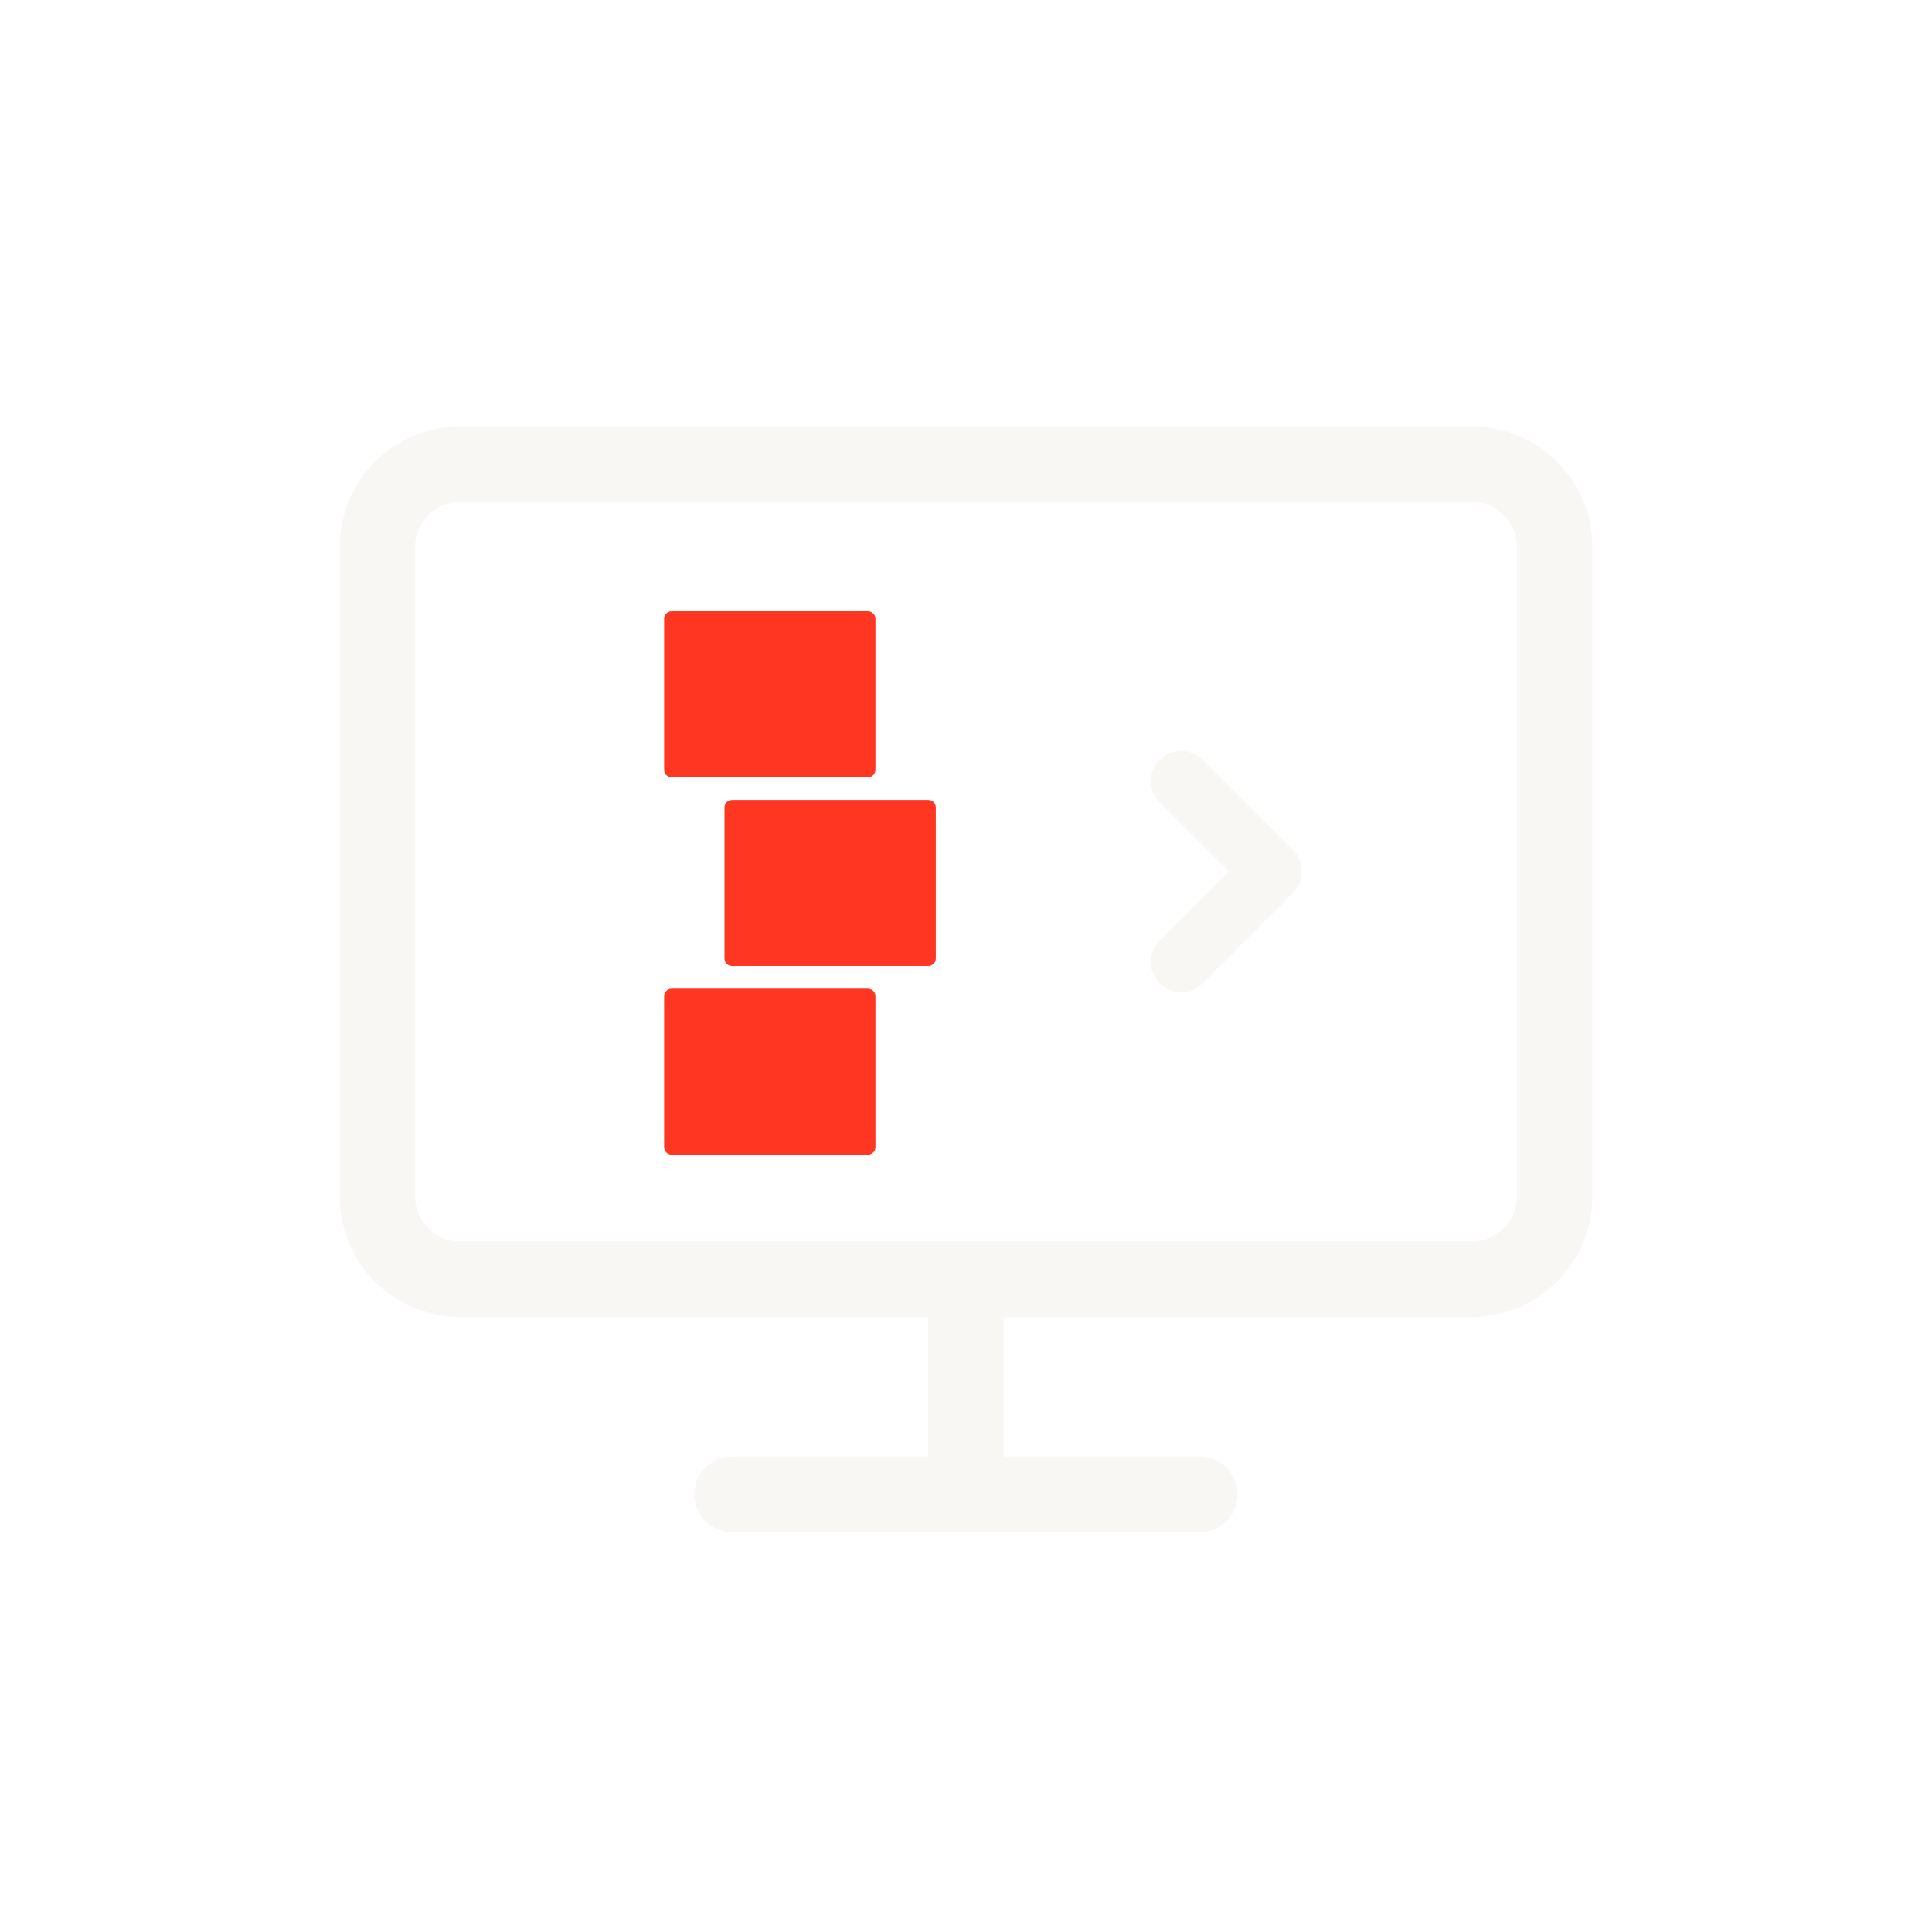
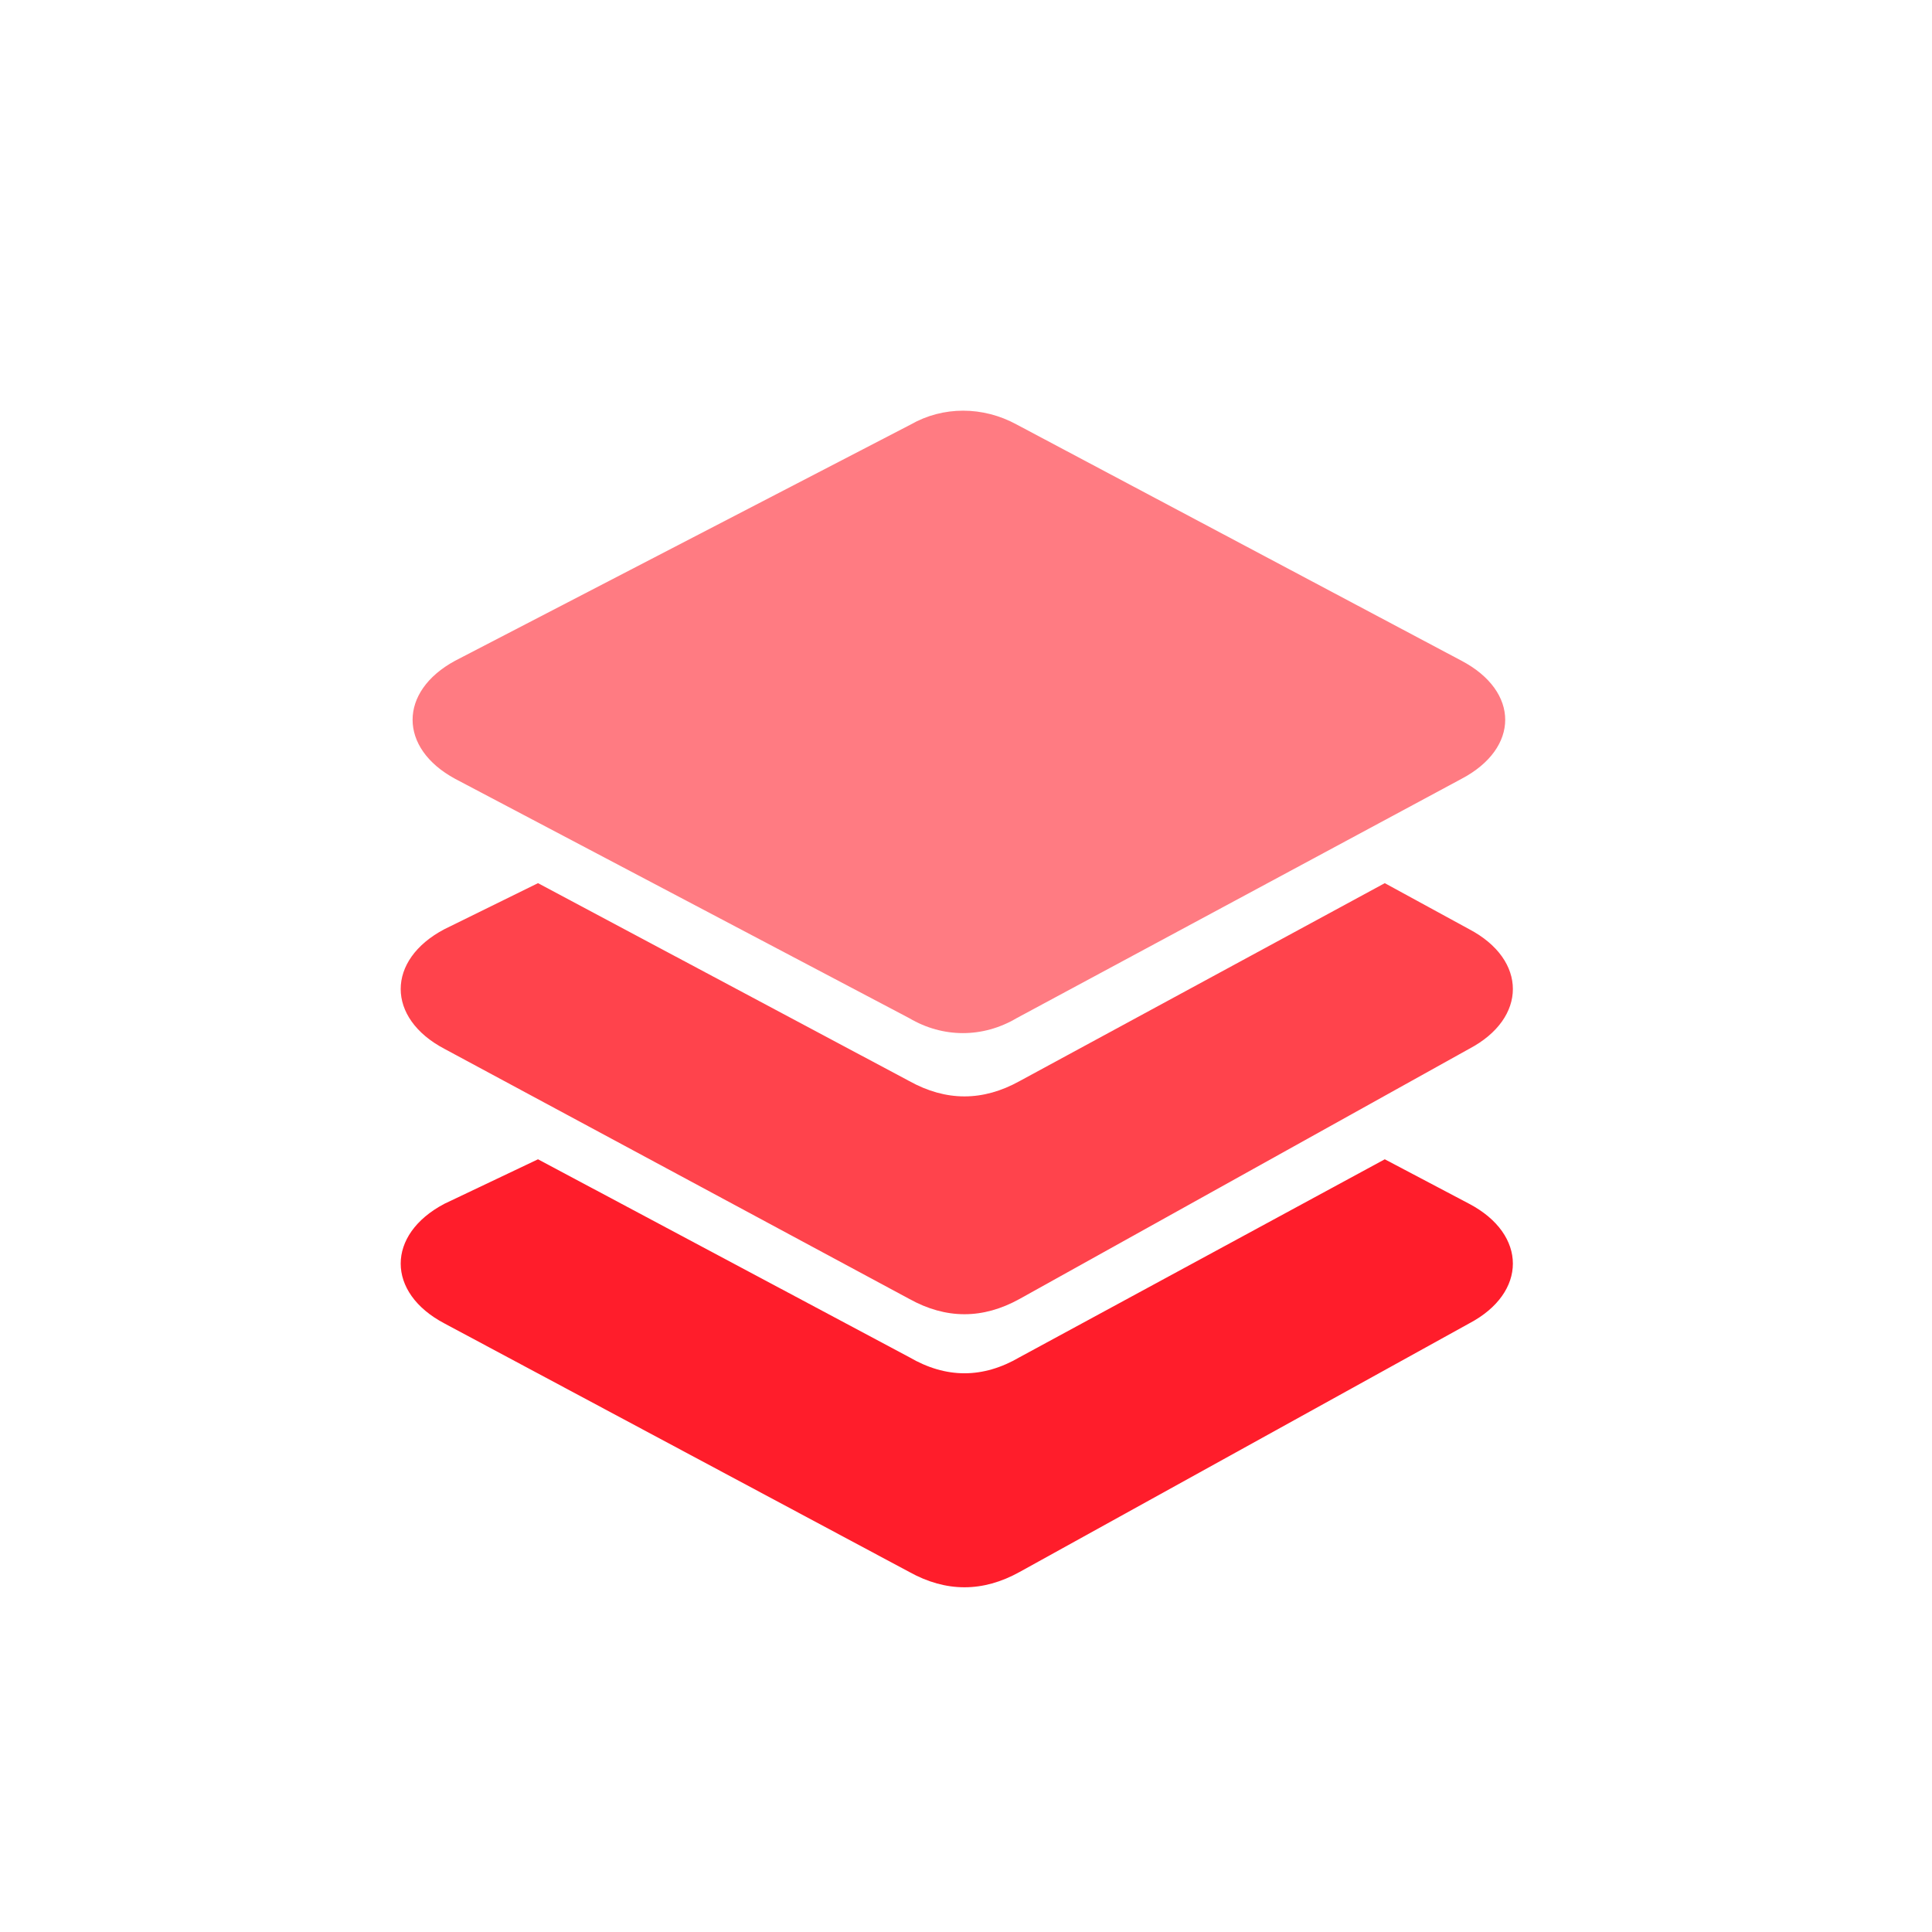
<svg xmlns="http://www.w3.org/2000/svg" width="1024" height="1024" viewBox="0 0 1024 1024">
-   <g fill="none" stroke="#F9F7F4" stroke-width="40" stroke-linejoin="round">
-     <rect x="200" y="246" width="624" height="432" rx="44" />
-     <path d="M512 698v94M388 792h248" stroke-linecap="round" />
+   <g transform="translate(3.83 0.58) scale(0.813067)">
+     <path d="M346 755 588 884Q624 905 660 884L898 755 953 784C991 804 991 842 953 862L660 1024Q624 1044 588 1024L285 862C247 842 247 804 285 784Z" fill="#FF1D2B" />
+     <path d="M346 575 588 704Q624 724 660 704L898 575 953 605C991 625 991 663 953 683L660 846Q624 866 588 846L285 683C247 663 247 625 285 605Z" fill="#FF434C" />
+     <path d="M589 276C610 264 636 264 658 276L948 430C986 450 986 487 948 507L658 663C636 676 610 676 588 663L292 507C255 487 255 450 292 430Z" fill="#FF7B82" />
  </g>
-   <g fill="#FF3621">
-     <rect x="352" y="324" width="112" height="88" rx="4" />
-     <rect x="384" y="424" width="112" height="88" rx="4" />
-     <rect x="352" y="524" width="112" height="88" rx="4" />
-   </g>
-   <path d="m626 414 48 48-48 48" fill="none" stroke="#F9F7F4" stroke-width="32" stroke-linecap="round" stroke-linejoin="round" />
</svg>
